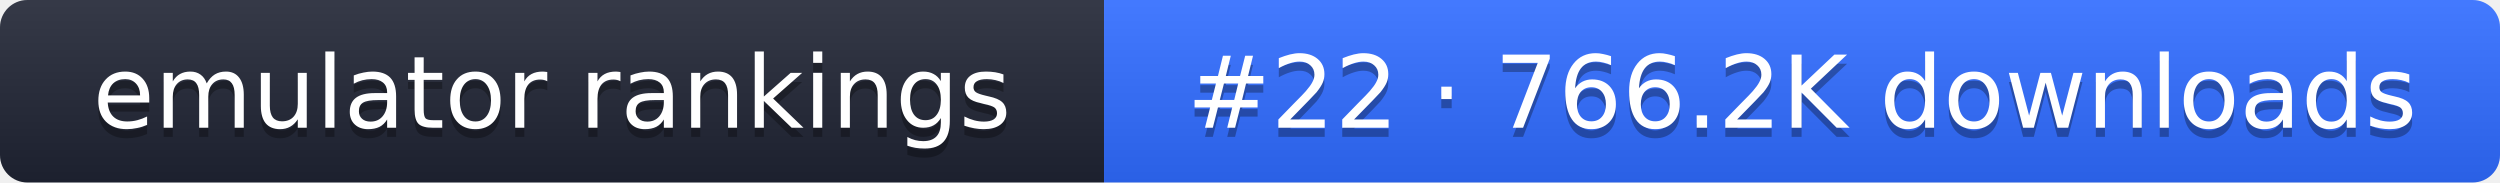
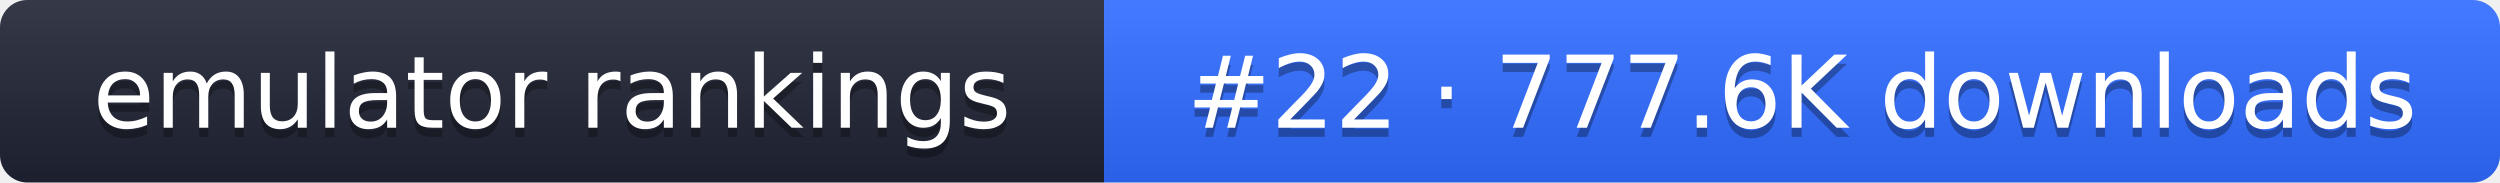
- <svg xmlns="http://www.w3.org/2000/svg" width="274" height="20" role="img" aria-label="emulator rankings: #22 · 766.2K downloads">
+ <svg xmlns="http://www.w3.org/2000/svg" width="274" height="20" role="img" aria-label="emulator rankings: #22 · 777.6K downloads">
  <linearGradient id="g" x2="0" y2="100%">
    <stop offset="0" stop-color="#fff" stop-opacity=".1" />
    <stop offset="1" stop-opacity=".1" />
  </linearGradient>
  <clipPath id="r">
    <rect width="274" height="20" rx="3" fill="#fff" />
  </clipPath>
  <g clip-path="url(#r)">
    <rect width="121" height="20" fill="#1f2433" />
    <rect x="121" width="153" height="20" fill="#2f6bff" />
    <rect width="274" height="20" fill="url(#g)" />
  </g>
  <g fill="#fff" text-anchor="middle" font-family="Verdana,DejaVu Sans,sans-serif" font-size="11">
    <text x="60.5" y="15" fill="#010101" fill-opacity=".3">emulator rankings</text>
    <text x="60.5" y="14">emulator rankings</text>
-     <text x="197.5" y="15" fill="#010101" fill-opacity=".3">#22 · 766.2K downloads</text>
-     <text x="197.5" y="14">#22 · 766.2K downloads</text>
+     <text x="197.5" y="15" fill="#010101" fill-opacity=".3">#22 · 777.6K downloads</text>
+     <text x="197.5" y="14">#22 · 777.6K downloads</text>
  </g>
</svg>
